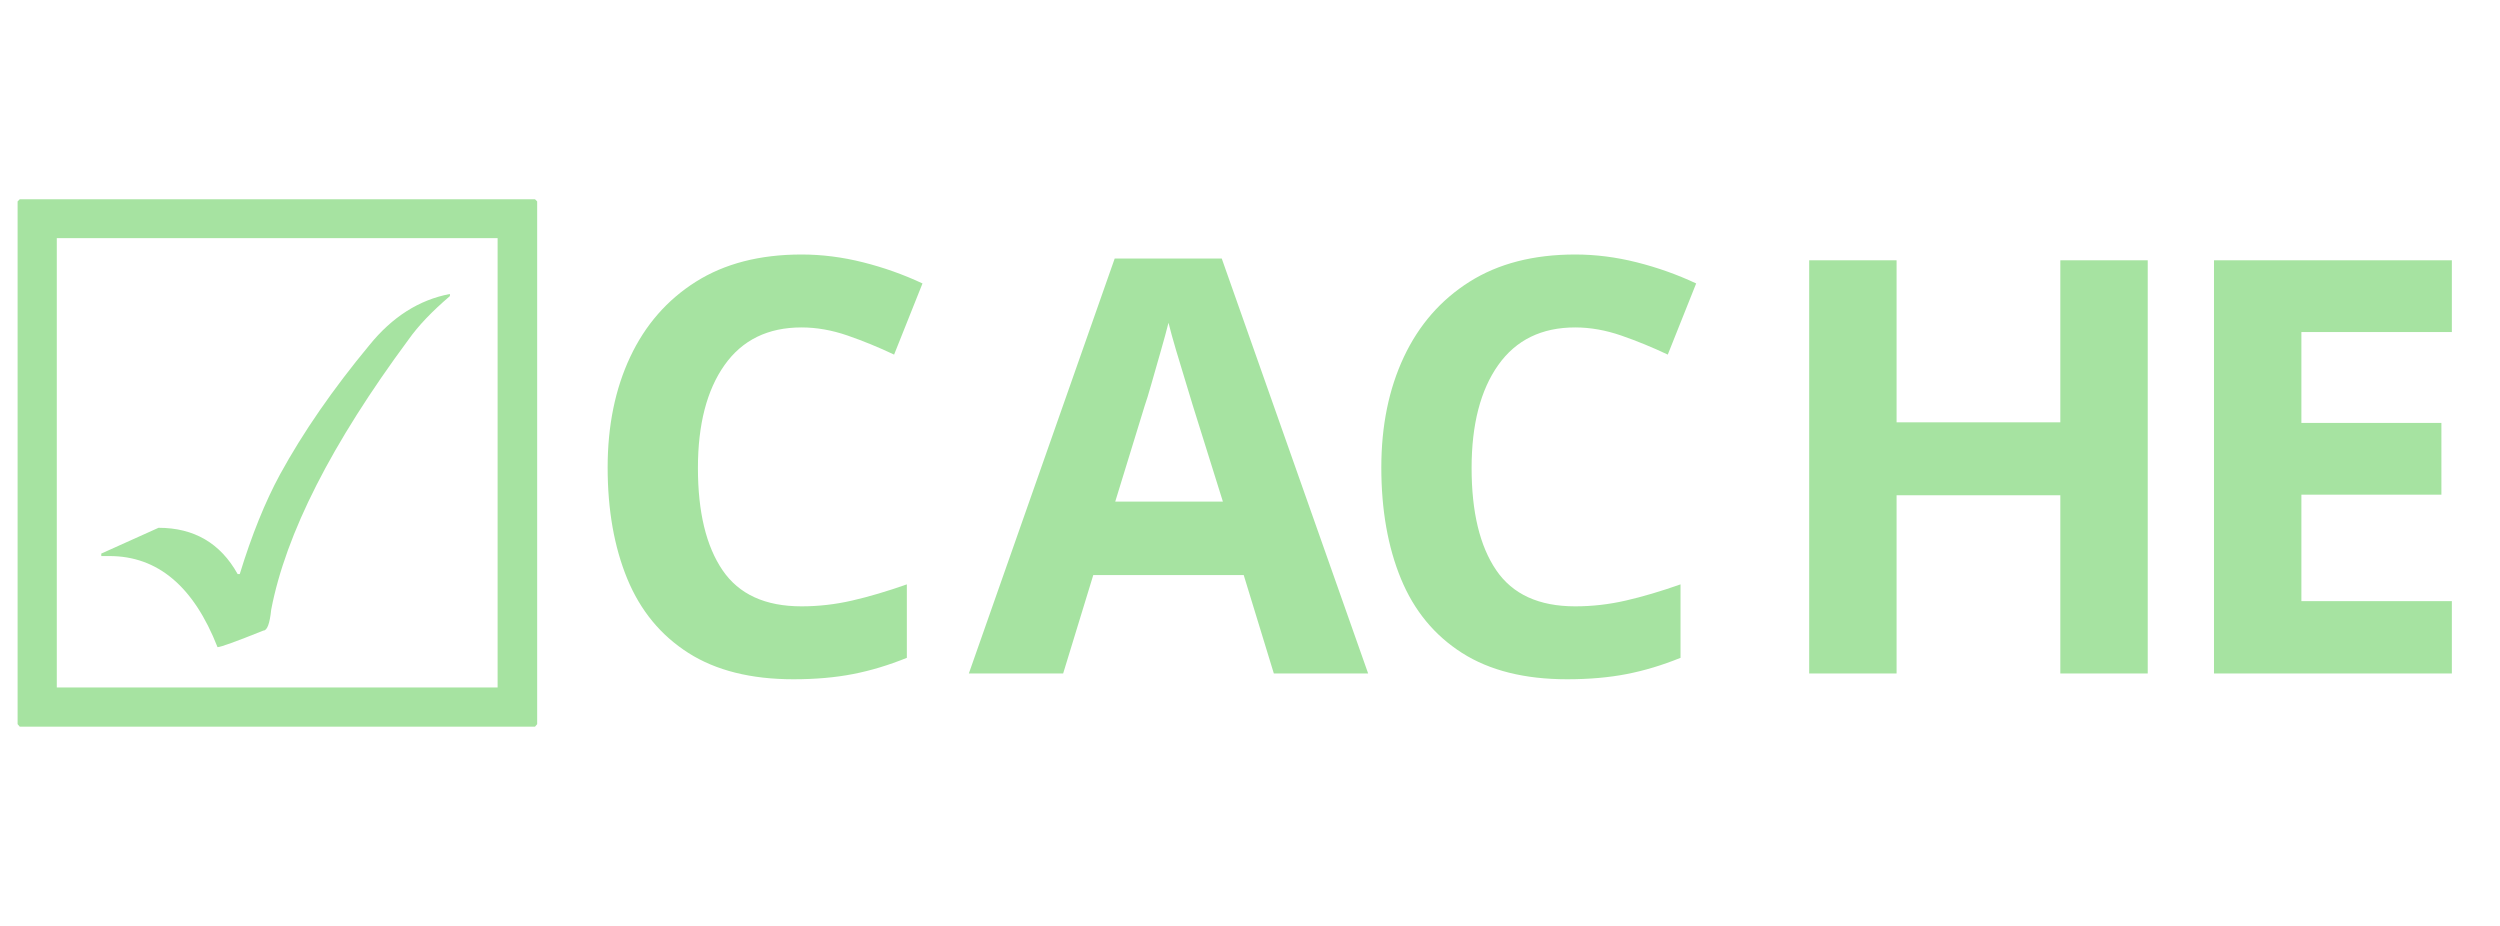
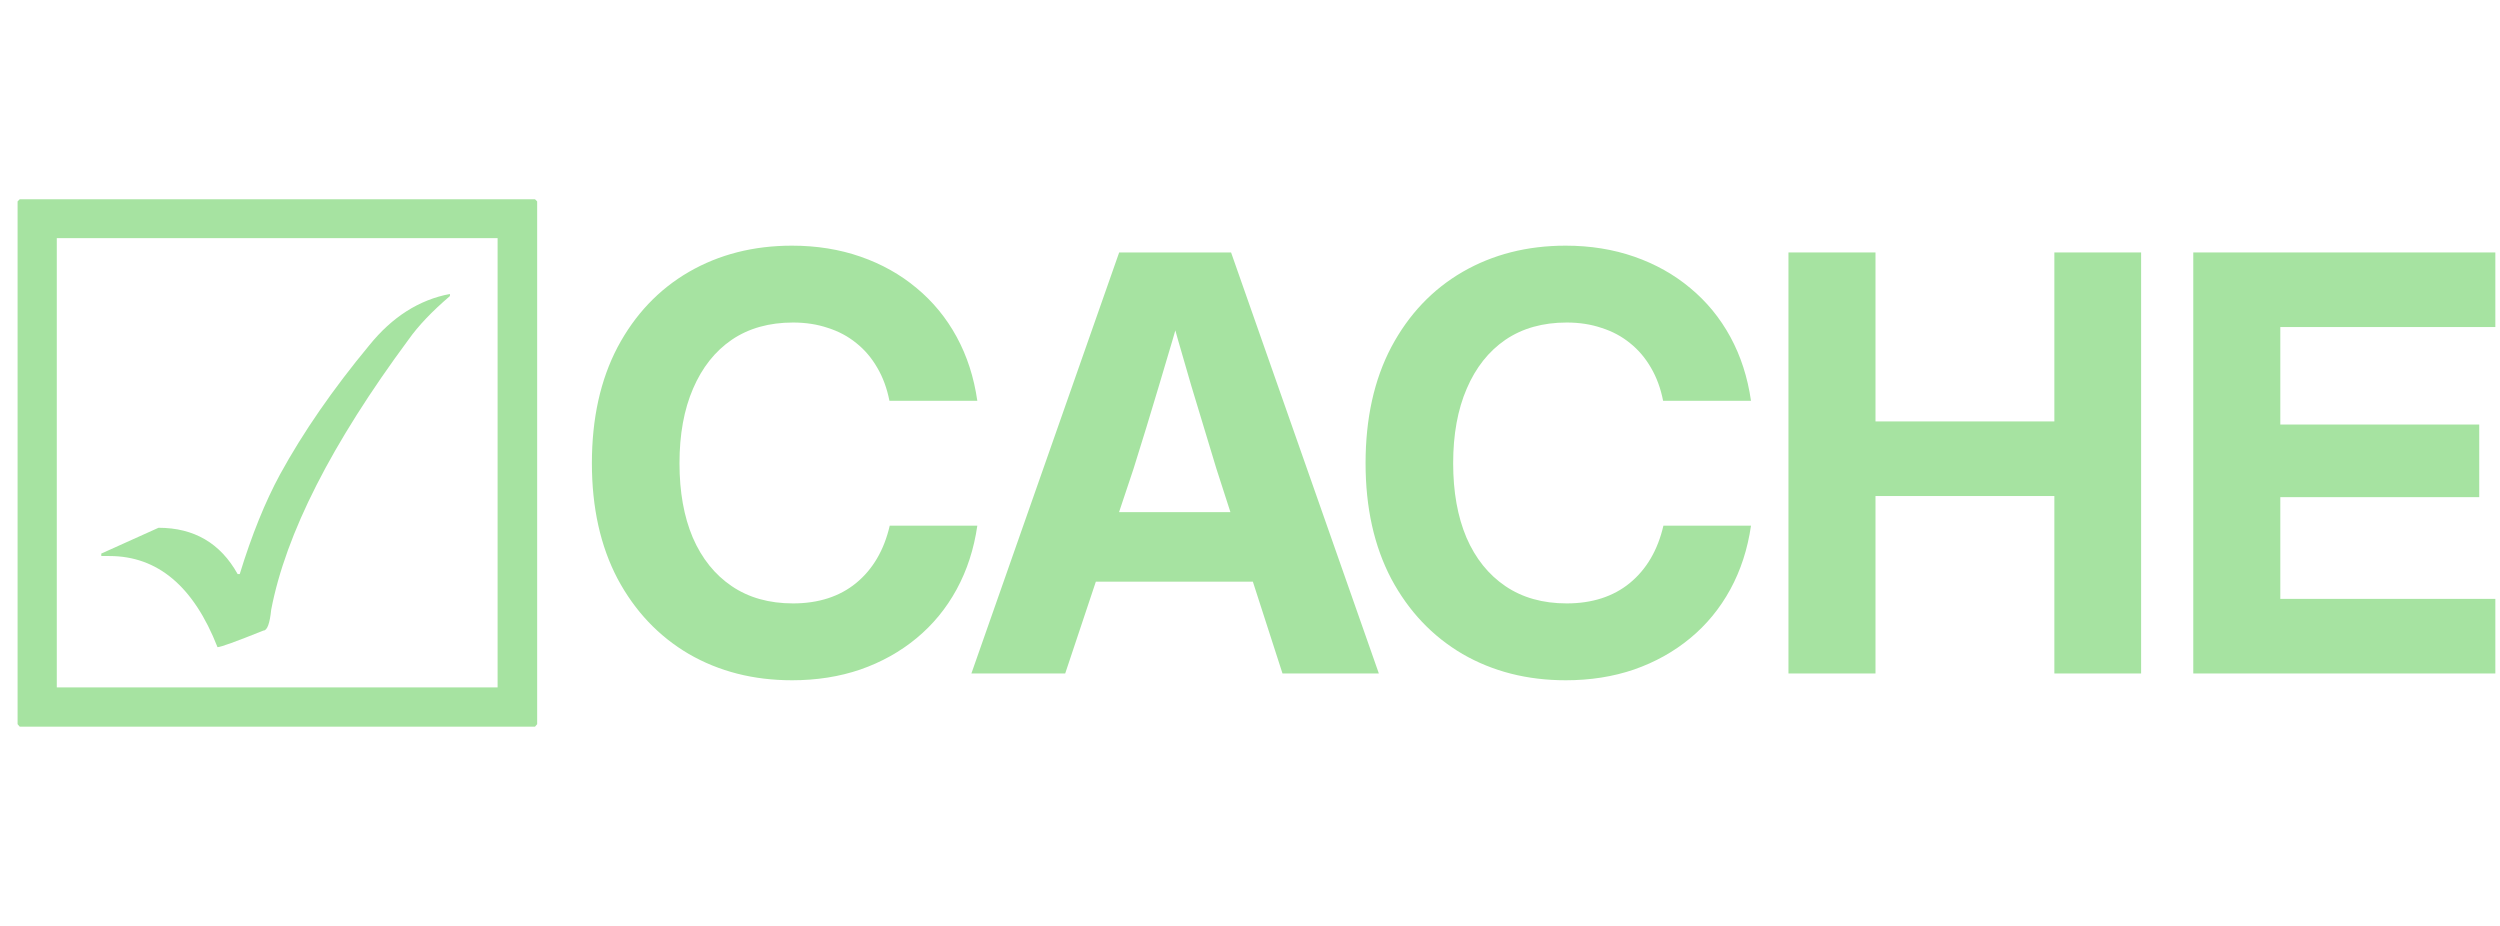
<svg xmlns="http://www.w3.org/2000/svg" version="1.0" width="864pt" height="320pt" viewBox="0 0 864 320" preserveAspectRatio="xMidYMid meet" id="svg3">
  <defs id="defs3">
    <linearGradient id="swatch7">
      <stop style="stop-color:#b4befe;stop-opacity:1;" offset="0" id="stop7" />
    </linearGradient>
  </defs>
  <g id="g20" style="fill:#a6e3a1">
-     <text style="font-weight:bold;font-size:250px;font-family:System-ui;-inkscape-font-specification:'System-ui Bold';letter-spacing:-3.75px;word-spacing:0px;fill:#a6e3a1;stroke:#74c7ec;stroke-width:0;stroke-linecap:square" x="-16.262" y="251.125" id="text20">☑</text>
-     <text style="font-weight:bold;font-size:200px;font-family:System-ui;-inkscape-font-specification:'System-ui Bold';letter-spacing:-3.75px;word-spacing:0px;fill:#a6e3a1;stroke:#74c7ec;stroke-width:0;stroke-linecap:square" x="198.406" y="232.754" id="text19">C</text>
-     <text style="font-weight:bold;font-size:200px;font-family:System-ui;-inkscape-font-specification:'System-ui Bold';letter-spacing:-3.75px;word-spacing:0px;fill:#a6e3a1;stroke:#74c7ec;stroke-width:0;stroke-linecap:square" x="334.832" y="232.754" id="text18">A</text>
-     <text style="font-weight:bold;font-size:200px;font-family:System-ui;-inkscape-font-specification:'System-ui Bold';letter-spacing:-3.75px;word-spacing:0px;fill:#a6e3a1;stroke:#74c7ec;stroke-width:0;stroke-linecap:square" x="465.789" y="232.754" id="text17">C</text>
-     <text style="font-weight:bold;font-size:200px;font-family:System-ui;-inkscape-font-specification:'System-ui Bold';letter-spacing:-3.75px;word-spacing:0px;fill:#a6e3a1;stroke:#74c7ec;stroke-width:0;stroke-linecap:square" x="607.254" y="232.754" id="text16">H</text>
-     <text style="font-weight:bold;font-size:200px;font-family:System-ui;-inkscape-font-specification:'System-ui Bold';letter-spacing:-3.75px;word-spacing:0px;fill:#a6e3a1;stroke:#74c7ec;stroke-width:0;stroke-linecap:square" x="747.156" y="232.754" id="text15">E</text>
+     <path d="M 6.81,68.875 H 184.91 l 0.732,0.732 V 250.271 l -0.732,0.854 H 6.81 L 6.077,250.271 V 69.607 Z M 19.627,82.302 V 237.576 H 171.971 V 82.302 Z M 155.491,101.589 v 0.732 q -9.277,7.935 -14.282,15.015 -39.917,53.955 -47.485,93.384 -0.732,7.202 -2.686,7.202 -14.282,5.737 -15.869,5.737 -12.329,-31.494 -37.354,-31.494 h -2.808 v -0.854 l 19.775,-8.911 q 18.433,0 27.344,15.991 h 0.732 q 6.226,-20.264 13.916,-34.424 11.963,-21.851 30.884,-44.678 11.841,-14.648 27.832,-17.7 z" id="text6" style="font-weight:bold;font-size:250px;font-family:System-ui;-inkscape-font-specification:'System-ui Bold';letter-spacing:-3.75px;word-spacing:0px;stroke:#74c7ec;stroke-width:0;stroke-linecap:square" aria-label="☑" />
+     <path d="m 273.699,235.098 q -19.922,0 -35.645,-9.082 -15.625,-9.18 -24.609,-25.977 -8.887,-16.895 -8.887,-39.941 0,-23.242 8.887,-40.137 8.984,-16.895 24.609,-25.977 15.723,-9.082 35.645,-9.082 12.793,0 23.73,3.809 10.938,3.809 19.336,10.84 8.496,7.031 13.867,16.895 5.371,9.863 7.129,22.07 h -30.371 q -1.27,-6.445 -4.199,-11.426 -2.93,-5.078 -7.227,-8.496 -4.297,-3.516 -9.863,-5.273 -5.469,-1.855 -12.012,-1.855 -12.402,0 -21.191,5.957 -8.691,5.957 -13.379,16.895 -4.688,10.84 -4.688,25.781 0,14.844 4.59,25.684 4.688,10.84 13.477,16.797 8.789,5.957 21.191,5.957 6.543,0 12.012,-1.758 5.469,-1.758 9.766,-5.273 4.297,-3.516 7.227,-8.496 2.93,-4.98 4.395,-11.328 h 30.273 q -1.758,12.109 -7.129,21.973 -5.371,9.863 -13.867,16.895 -8.496,7.031 -19.434,10.84 -10.84,3.711 -23.633,3.711 z" id="text5" style="font-weight:bold;font-size:200px;font-family:System-ui;-inkscape-font-specification:'System-ui Bold';letter-spacing:-3.75px;word-spacing:0px;stroke:#74c7ec;stroke-width:0;stroke-linecap:square" aria-label="C" />
+     <path d="M 335.711,232.754 386.785,87.246 h 38.672 l 51.074,145.508 h -33.301 l -22.852,-70.801 q -4.199,-13.965 -8.691,-28.711 -4.395,-14.844 -9.57,-33.691 h 8.301 q -5.371,18.848 -9.863,33.691 -4.395,14.746 -8.789,28.711 l -23.633,70.801 z m 32.422,-31.738 v -24.023 h 76.074 v 24.023 z" id="text4" style="font-weight:bold;font-size:200px;font-family:System-ui;-inkscape-font-specification:'System-ui Bold';letter-spacing:-3.75px;word-spacing:0px;stroke:#74c7ec;stroke-width:0;stroke-linecap:square" aria-label="A" />
+     <path d="m 541.082,235.098 q -19.922,0 -35.645,-9.082 -15.625,-9.18 -24.609,-25.977 -8.887,-16.895 -8.887,-39.941 0,-23.242 8.887,-40.137 8.984,-16.895 24.609,-25.977 15.723,-9.082 35.645,-9.082 12.793,0 23.73,3.809 10.938,3.809 19.336,10.84 8.496,7.031 13.867,16.895 5.371,9.863 7.129,22.07 h -30.371 q -1.27,-6.445 -4.199,-11.426 -2.93,-5.078 -7.227,-8.496 -4.297,-3.516 -9.863,-5.273 -5.469,-1.855 -12.012,-1.855 -12.402,0 -21.191,5.957 -8.691,5.957 -13.379,16.895 -4.688,10.84 -4.688,25.781 0,14.844 4.59,25.684 4.688,10.84 13.477,16.797 8.789,5.957 21.191,5.957 6.543,0 12.012,-1.758 5.469,-1.758 9.766,-5.273 4.297,-3.516 7.227,-8.496 2.93,-4.98 4.395,-11.328 h 30.273 q -1.758,12.109 -7.129,21.973 -5.371,9.863 -13.867,16.895 -8.496,7.031 -19.434,10.84 -10.84,3.711 -23.633,3.711 z" id="text3" style="font-weight:bold;font-size:200px;font-family:System-ui;-inkscape-font-specification:'System-ui Bold';letter-spacing:-3.75px;word-spacing:0px;stroke:#74c7ec;stroke-width:0;stroke-linecap:square" aria-label="C" />
+     <path d="M 618.094,232.754 V 87.246 h 30.078 V 145.645 H 709.988 V 87.246 h 29.98 V 232.754 H 709.988 v -61.328 h -61.816 v 61.328 z" id="text2" style="font-weight:bold;font-size:200px;font-family:System-ui;-inkscape-font-specification:'System-ui Bold';letter-spacing:-3.75px;word-spacing:0px;stroke:#74c7ec;stroke-width:0;stroke-linecap:square" aria-label="H" />
+     <path d="M 757.996,232.754 V 87.246 H 862.39 v 25.781 h -74.316 v 33.691 h 68.75 v 25.098 h -68.75 v 35.156 h 74.316 v 25.781 z" id="text1" style="font-weight:bold;font-size:200px;font-family:System-ui;-inkscape-font-specification:'System-ui Bold';letter-spacing:-3.75px;word-spacing:0px;stroke:#74c7ec;stroke-width:0;stroke-linecap:square" aria-label="E" />
  </g>
</svg>
